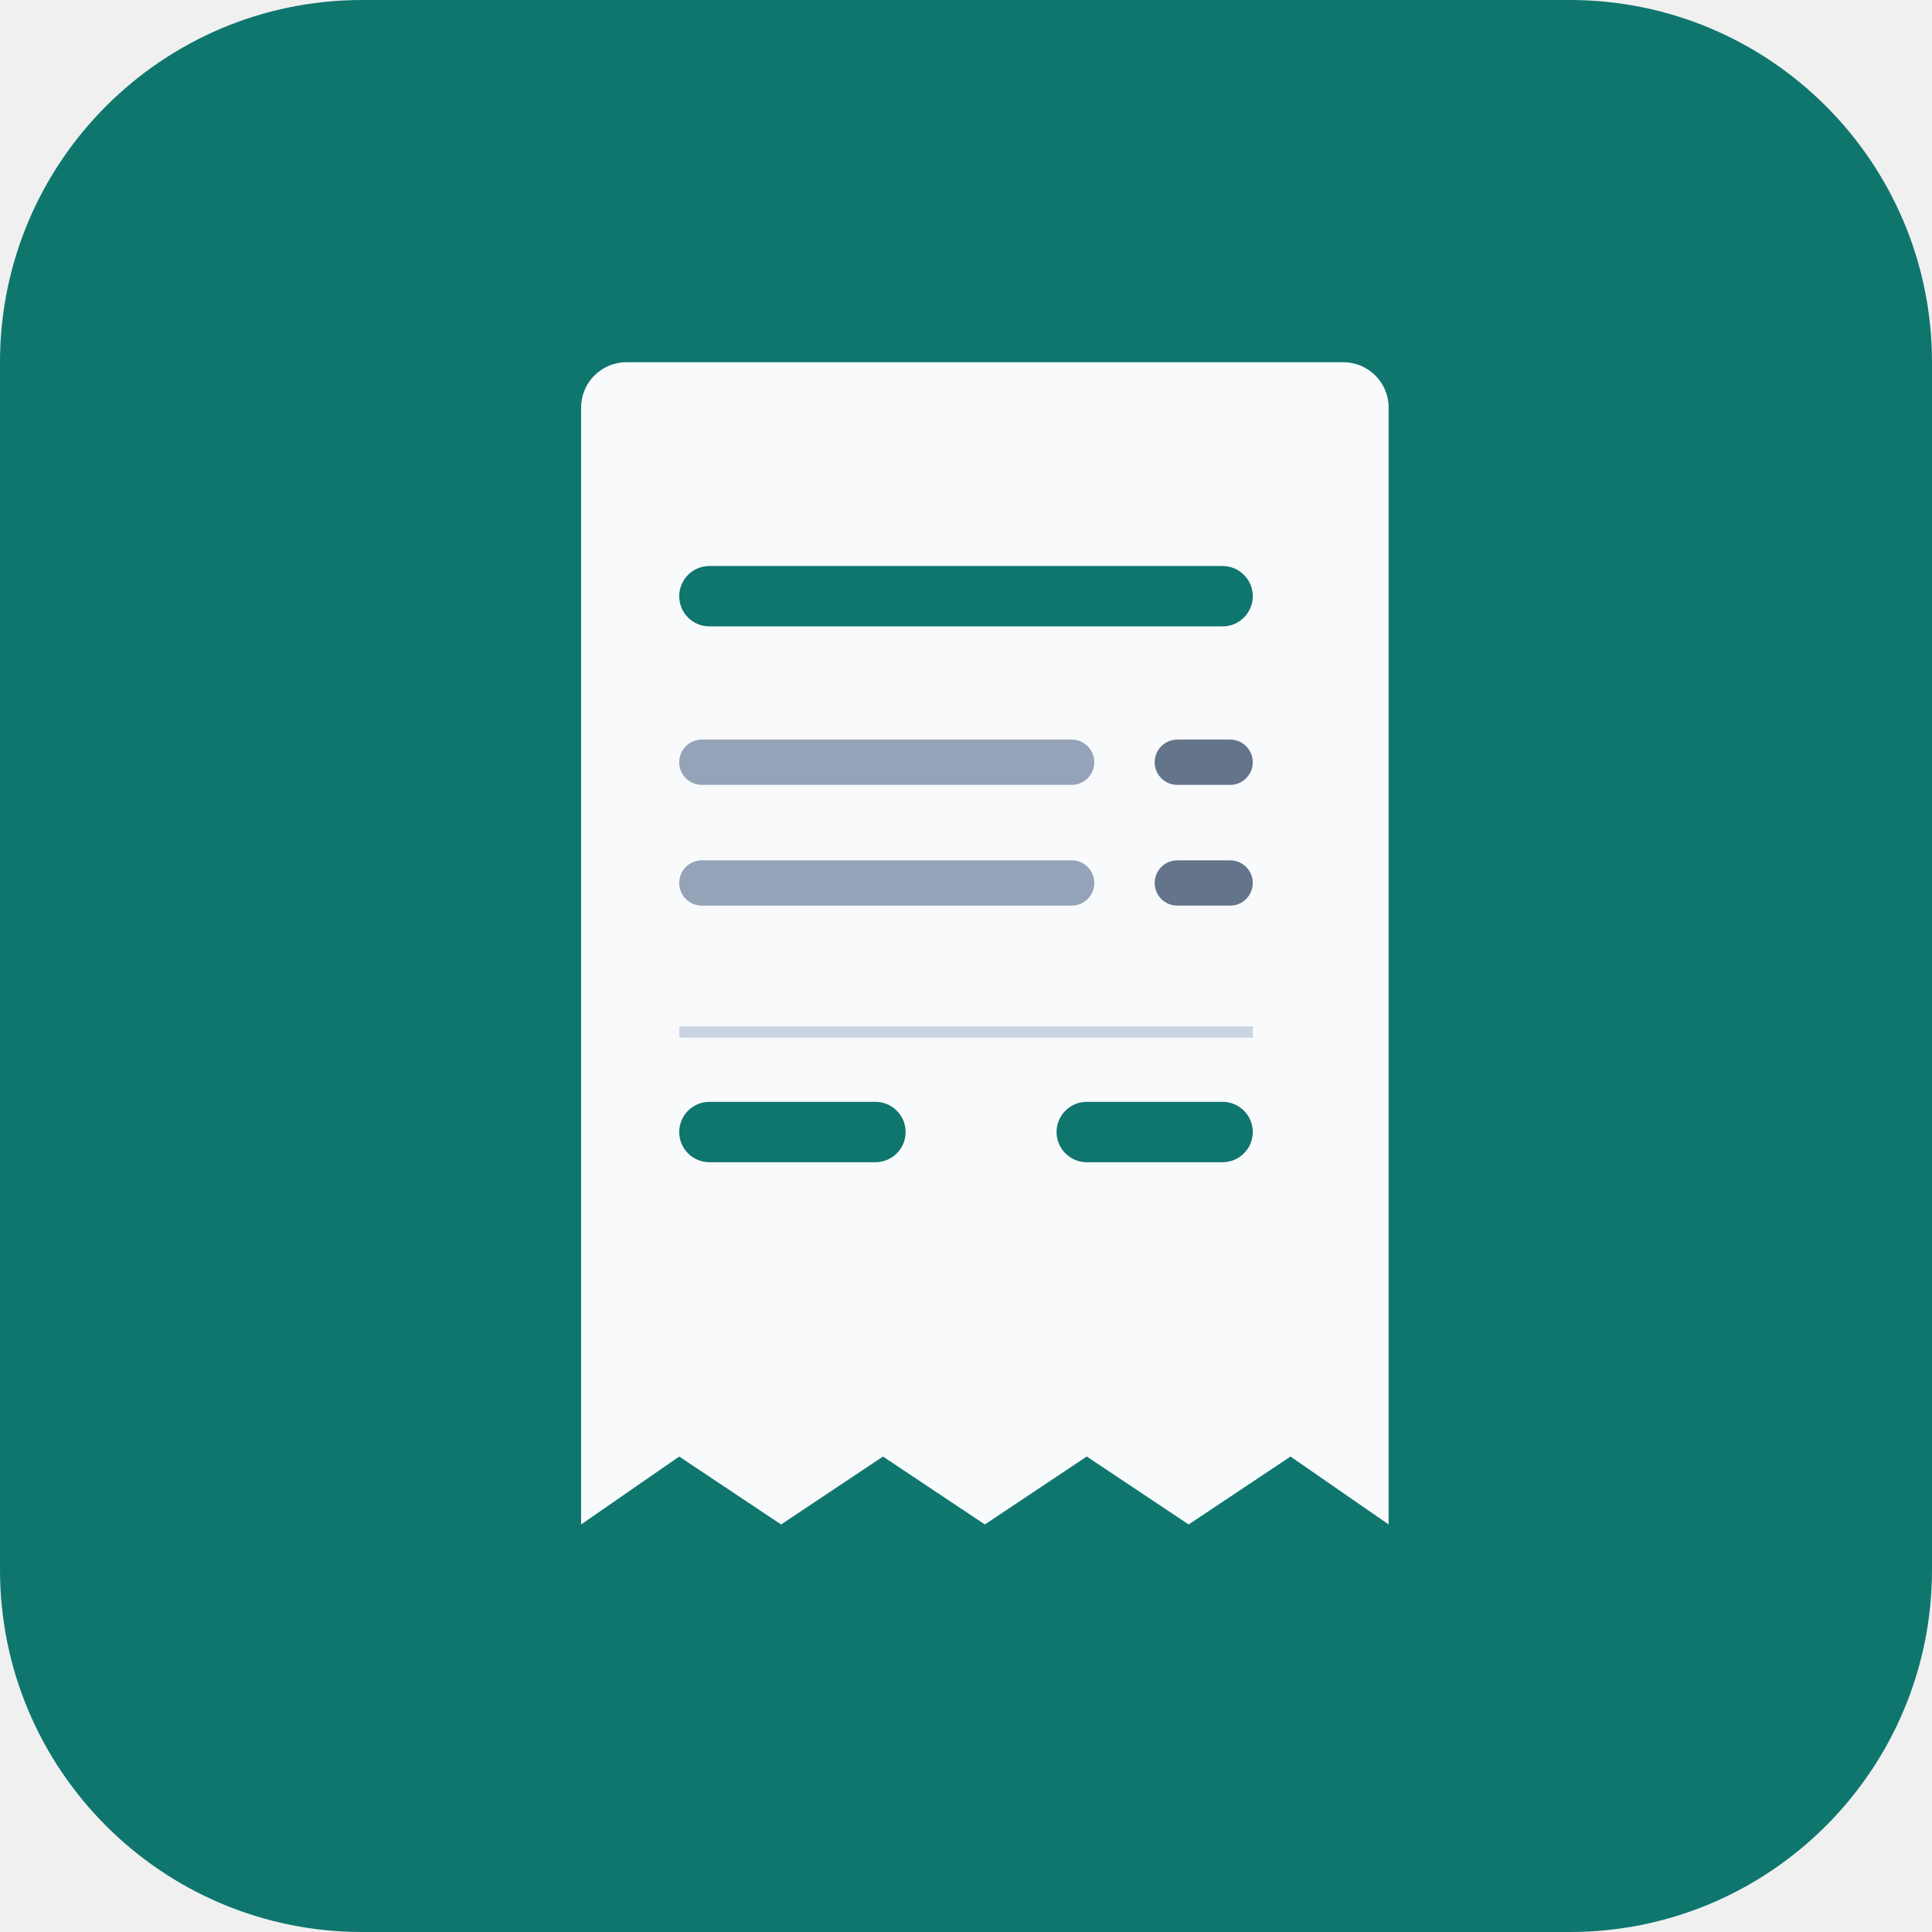
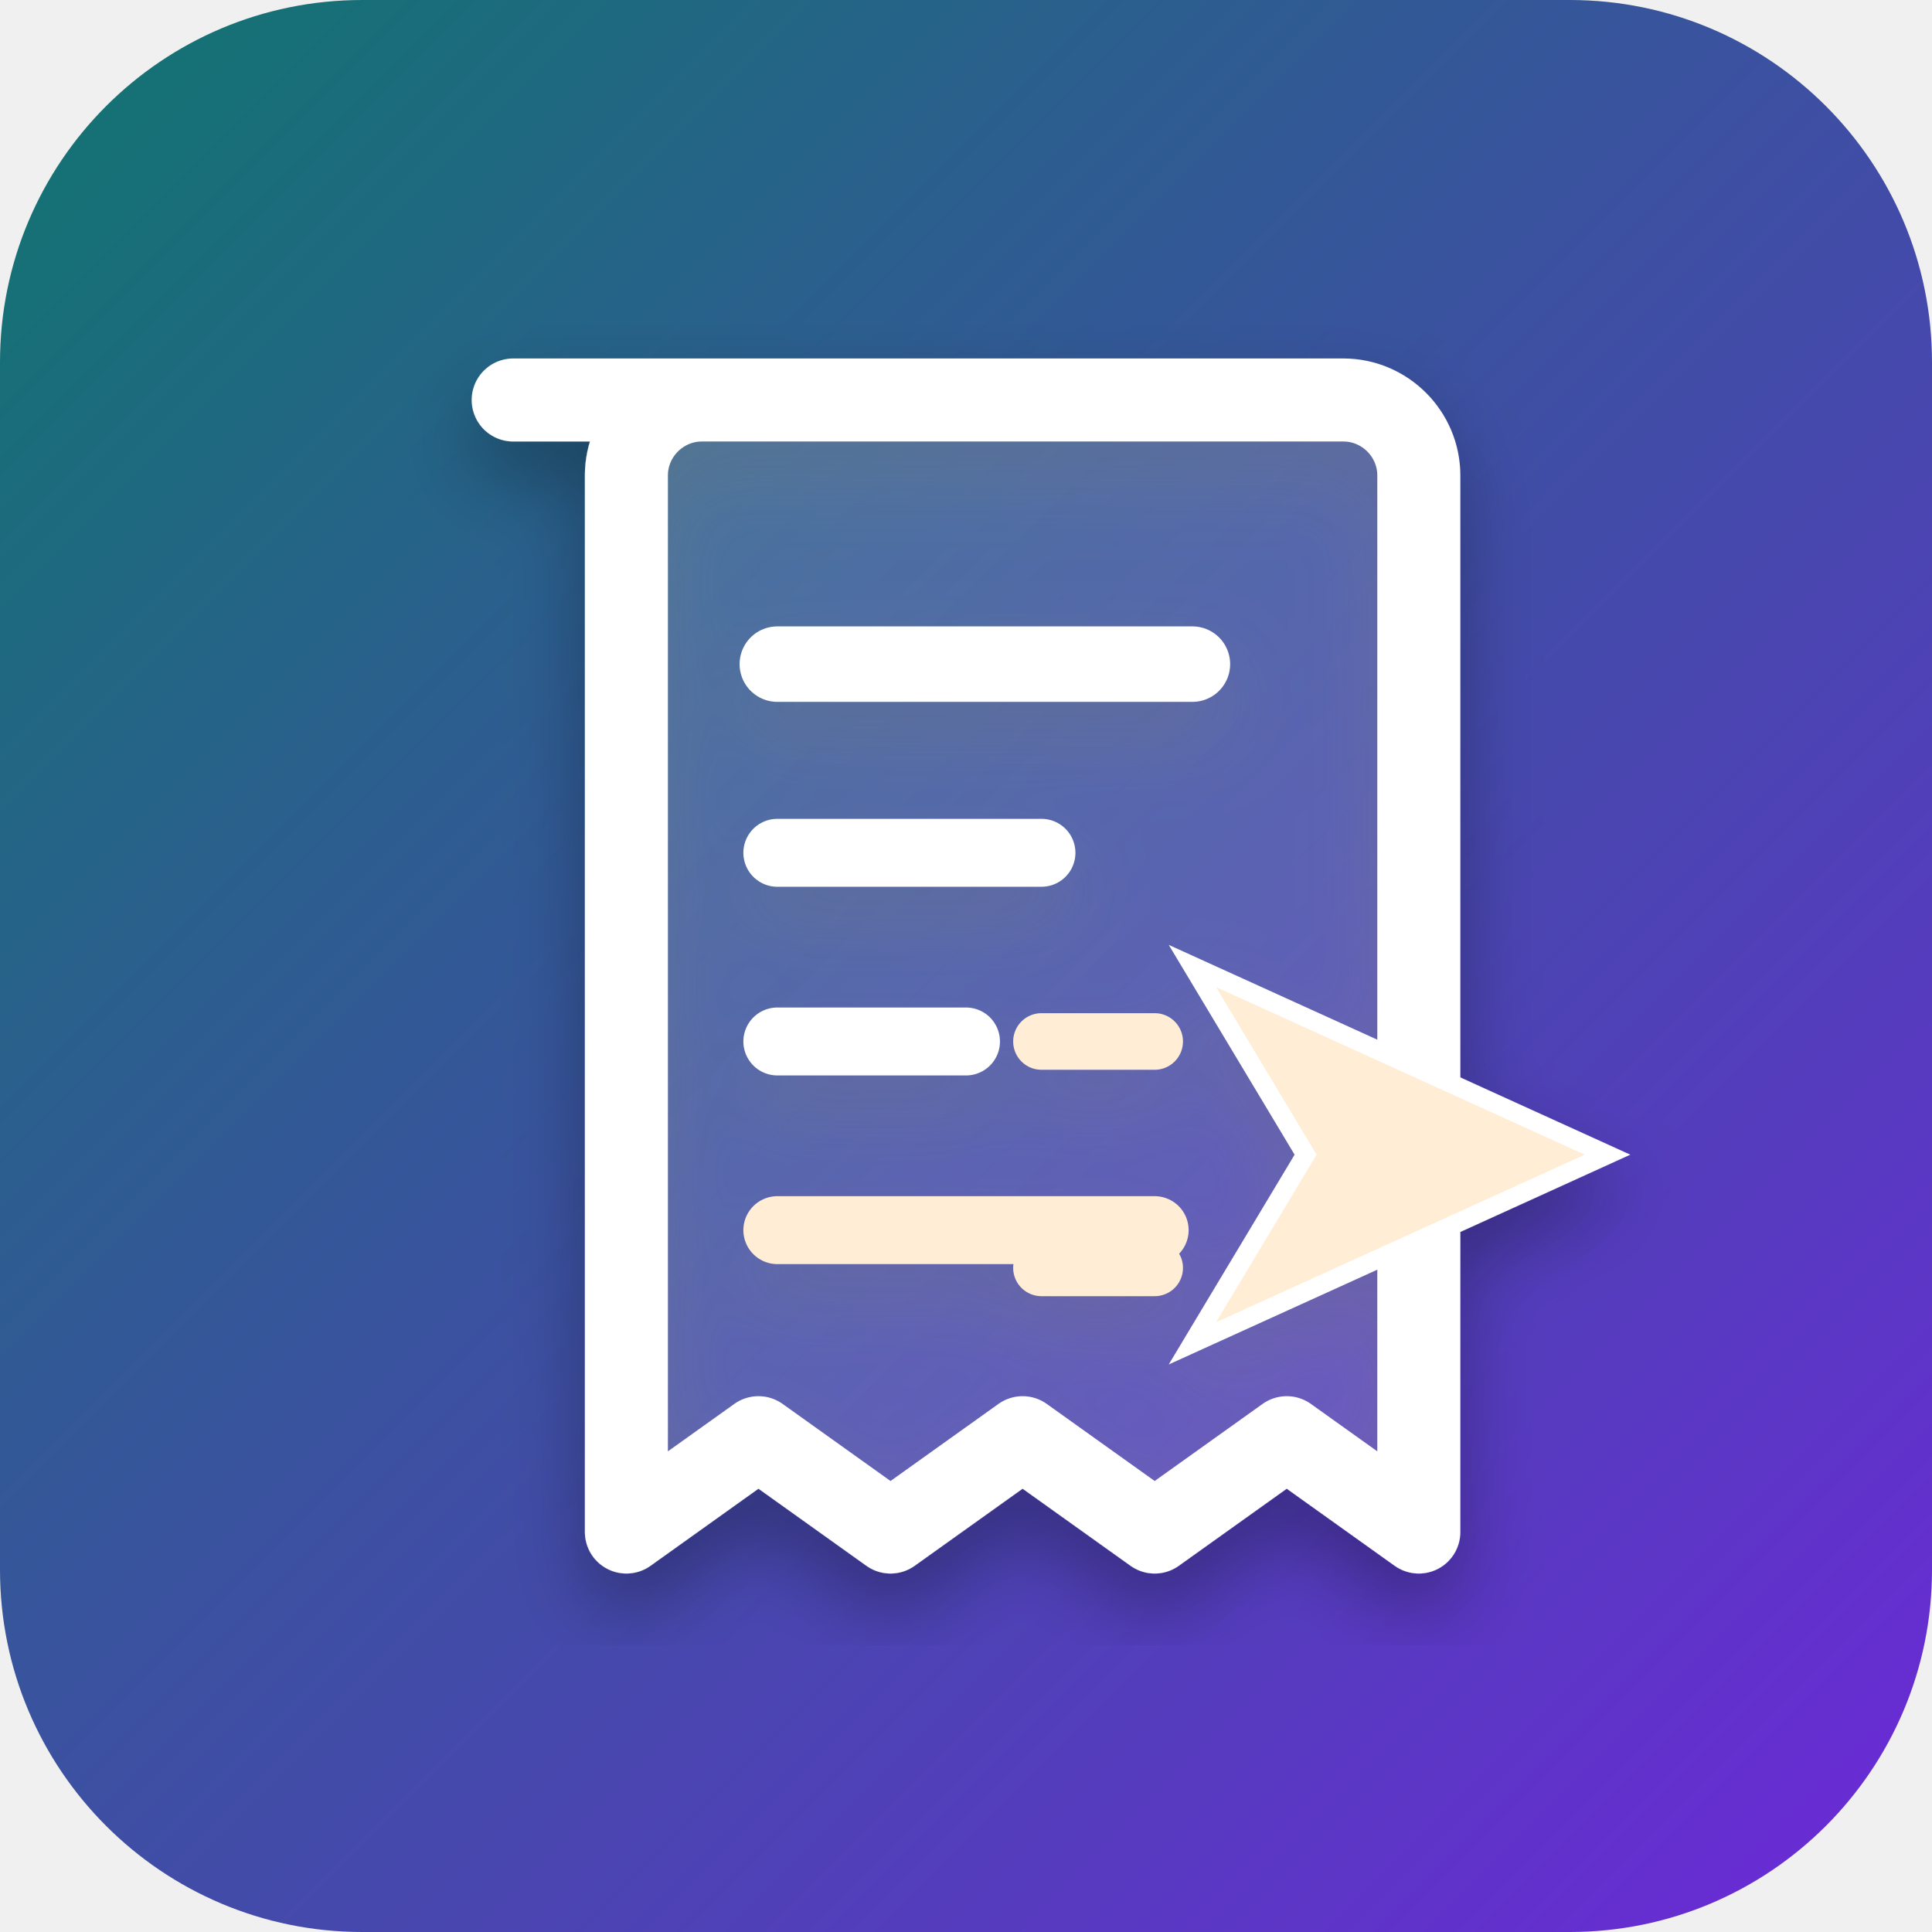
<svg xmlns="http://www.w3.org/2000/svg" viewBox="0 0 512 512">
-   <rect width="512" height="512" rx="96" fill="#0f766e" />
-   <path d="M156 96h200a12 12 0 0 1 12 12v296l-26-18-27 18-27-18-27 18-27-18-27 18-27-18-26 18V108a12 12 0 0 1 12-12z" fill="#f8fafc" />
-   <rect x="180" y="150" width="152" height="16" rx="8" fill="#0f766e" />
-   <rect x="180" y="196" width="110" height="12" rx="6" fill="#94a3b8" />
-   <rect x="180" y="228" width="110" height="12" rx="6" fill="#94a3b8" />
-   <rect x="306" y="196" width="26" height="12" rx="6" fill="#64748b" />
-   <rect x="306" y="228" width="26" height="12" rx="6" fill="#64748b" />
-   <rect x="180" y="272" width="152" height="3" fill="#cbd5e1" />
-   <rect x="180" y="292" width="60" height="16" rx="8" fill="#0f766e" />
-   <rect x="280" y="292" width="52" height="16" rx="8" fill="#0f766e" />
+   <defs>
+     <linearGradient id="icon-bg" x1="0" y1="0" x2="1" y2="1">
+       <stop offset="0" stop-color="#0f766e" />
+       <stop offset="1" stop-color="#6d28d9" />
+     </linearGradient>
+     <filter id="icon-shadow" x="-10%" y="-10%" width="120%" height="120%">
+       <feDropShadow dx="0" dy="1" stdDeviation="1" flood-color="#000" flood-opacity="0.3" />
+     </filter>
+   </defs>
+   <rect width="512" height="512" rx="96" fill="url(#icon-bg)" />
+   <g transform="translate(86, 86) scale(10)">
+     <g filter="url(#icon-shadow)">
+       <path d="M 5,2 H 27 C 28.1,2 29,2.9 29,4 V 32 L 25.5,29.5 L 22,32 L 18.5,29.5 L 15,32 L 11.5,29.5 L 8,32 V 4 C 8,2.9 8.9,2 10,2 Z" fill="rgba(255, 255, 255, 0.12)" stroke="#ffffff" stroke-width="2.2" stroke-linejoin="round" stroke-linecap="round" />
+       <line x1="12" y1="9" x2="23" y2="9" stroke="#ffffff" stroke-width="2" stroke-linecap="round" />
+       <line x1="12" y1="14" x2="19" y2="14" stroke="#ffffff" stroke-width="1.8" stroke-linecap="round" />
+       <line x1="12" y1="19" x2="17" y2="19" stroke="#ffffff" stroke-width="1.8" stroke-linecap="round" />
+       <line x1="12" y1="24" x2="22" y2="24" stroke="#ffedd5" stroke-width="1.8" stroke-linecap="round" />
+       <path d="M 23,17 L 34,22 L 23,27 L 26,22 Z" fill="#ffedd5" stroke="#ffffff" stroke-width="0.5" />
+       <line x1="19" y1="19" x2="22" y2="19" stroke="#ffedd5" stroke-width="1.5" stroke-linecap="round" />
+       <line x1="19" y1="25" x2="22" y2="25" stroke="#ffedd5" stroke-width="1.5" stroke-linecap="round" />
+     </g>
+   </g>
</svg>
